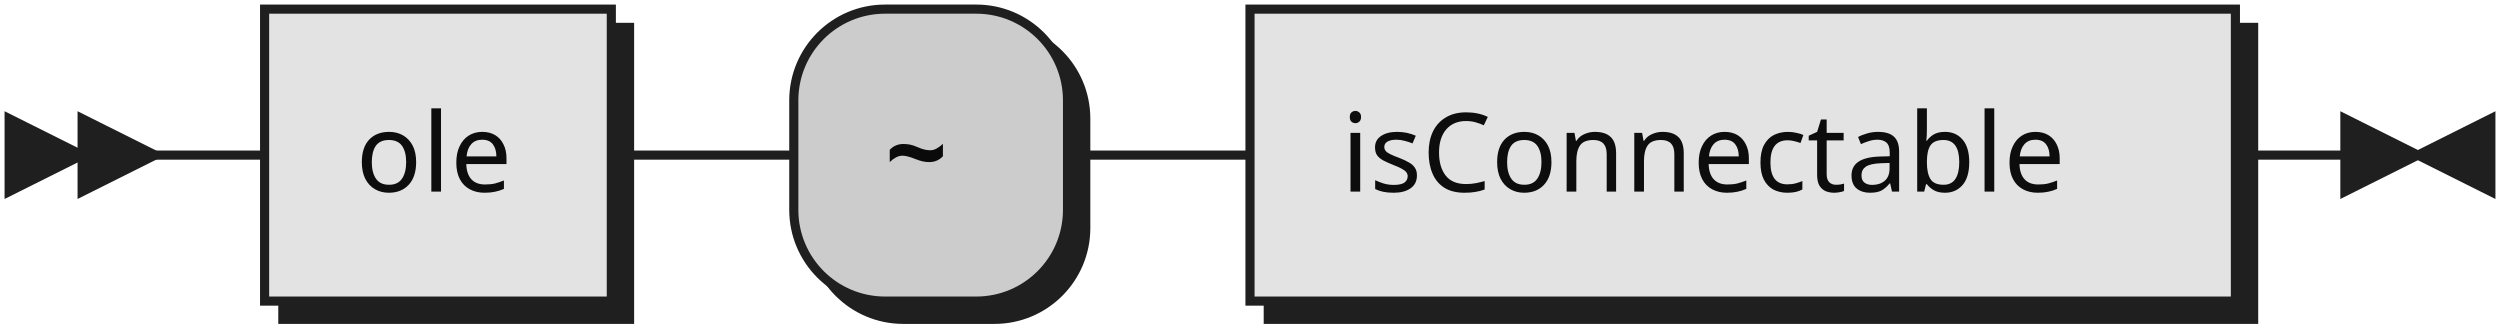
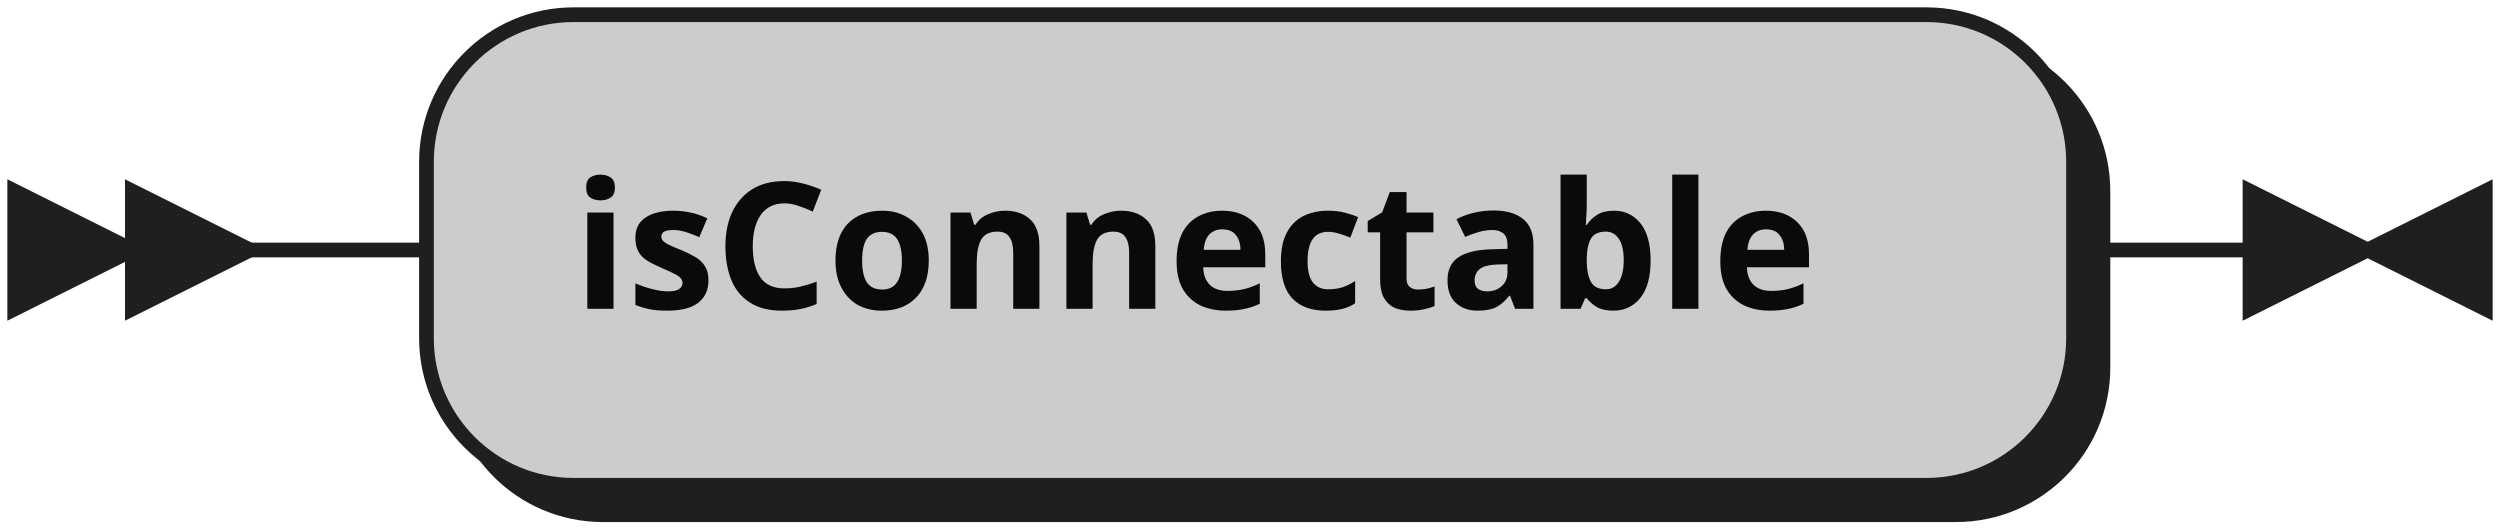
- <svg xmlns="http://www.w3.org/2000/svg" xmlns:xlink="http://www.w3.org/1999/xlink" width="274" height="36">
+ <svg xmlns="http://www.w3.org/2000/svg" width="170" height="36">
  <defs>
    <style type="text/css">
               @namespace "http://www.w3.org/2000/svg";
               .line                 {fill: none; stroke: #1F1F1F;}
               .bold-line            {stroke: #0A0A0A; shape-rendering: crispEdges; stroke-width:
               2; }
               .thin-line            {stroke: #0F0F0F; shape-rendering: crispEdges}
               .filled               {fill: #1F1F1F; stroke: none;}
               text.terminal         {font-family: Verdana, Sans-serif;
               font-size: 12px;
               fill: #0A0A0A;
               font-weight: bold;
               }
-                text.nonterminal      {font-family: Verdana, Sans-serif;
+                text.nonterminal      {font-family: Verdana, Sans-serif; font-style: italic;
               font-size: 12px;
               fill: #0D0D0D;
               }
               text.regexp           {font-family: Verdana, Sans-serif;
               font-size: 12px;
               fill: #0F0F0F;
               }
               rect, circle, polygon {fill: #1F1F1F; stroke: #1F1F1F;}
               rect.terminal         {fill: #CCCCCC; stroke: #1F1F1F;}
               rect.nonterminal      {fill: #E3E3E3; stroke: #1F1F1F;}
               rect.text             {fill: none; stroke: none;}    
               polygon.regexp        {fill: #EFEFEF; stroke: #1F1F1F;}
               
            </style>
  </defs>
  <polygon points="9 17 1 13 1 21" />
  <polygon points="17 17 9 13 9 21" />
-   <a xlink:href="#ole" xlink:title="ole">
-     <rect x="31" y="3" width="38" height="32" />
-     <rect x="29" y="1" width="38" height="32" class="nonterminal" />
-     <text class="nonterminal" x="39" y="21">ole</text>
-   </a>
-   <rect x="89" y="3" width="30" height="32" rx="10" />
-   <rect x="87" y="1" width="30" height="32" class="terminal" rx="10" />
-   <text class="terminal" x="97" y="21">~</text>
-   <a xlink:href="#isConnectable" xlink:title="isConnectable">
-     <rect x="139" y="3" width="108" height="32" />
-     <rect x="137" y="1" width="108" height="32" class="nonterminal" />
-     <text class="nonterminal" x="147" y="21">isConnectable</text>
-   </a>
-   <path class="line" d="m17 17 h2 m0 0 h10 m38 0 h10 m0 0 h10 m30 0 h10 m0 0 h10 m108 0 h10 m3 0 h-3" />
-   <polygon points="265 17 273 13 273 21" />
-   <polygon points="265 17 257 13 257 21" />
+   <rect x="31" y="3" width="112" height="32" rx="10" />
+   <rect x="29" y="1" width="112" height="32" class="terminal" rx="10" />
+   <text class="terminal" x="39" y="21">isConnectable</text>
+   <path class="line" d="m17 17 h2 m0 0 h10 m112 0 h10 m3 0 h-3" />
+   <polygon points="161 17 169 13 169 21" />
+   <polygon points="161 17 153 13 153 21" />
</svg>
